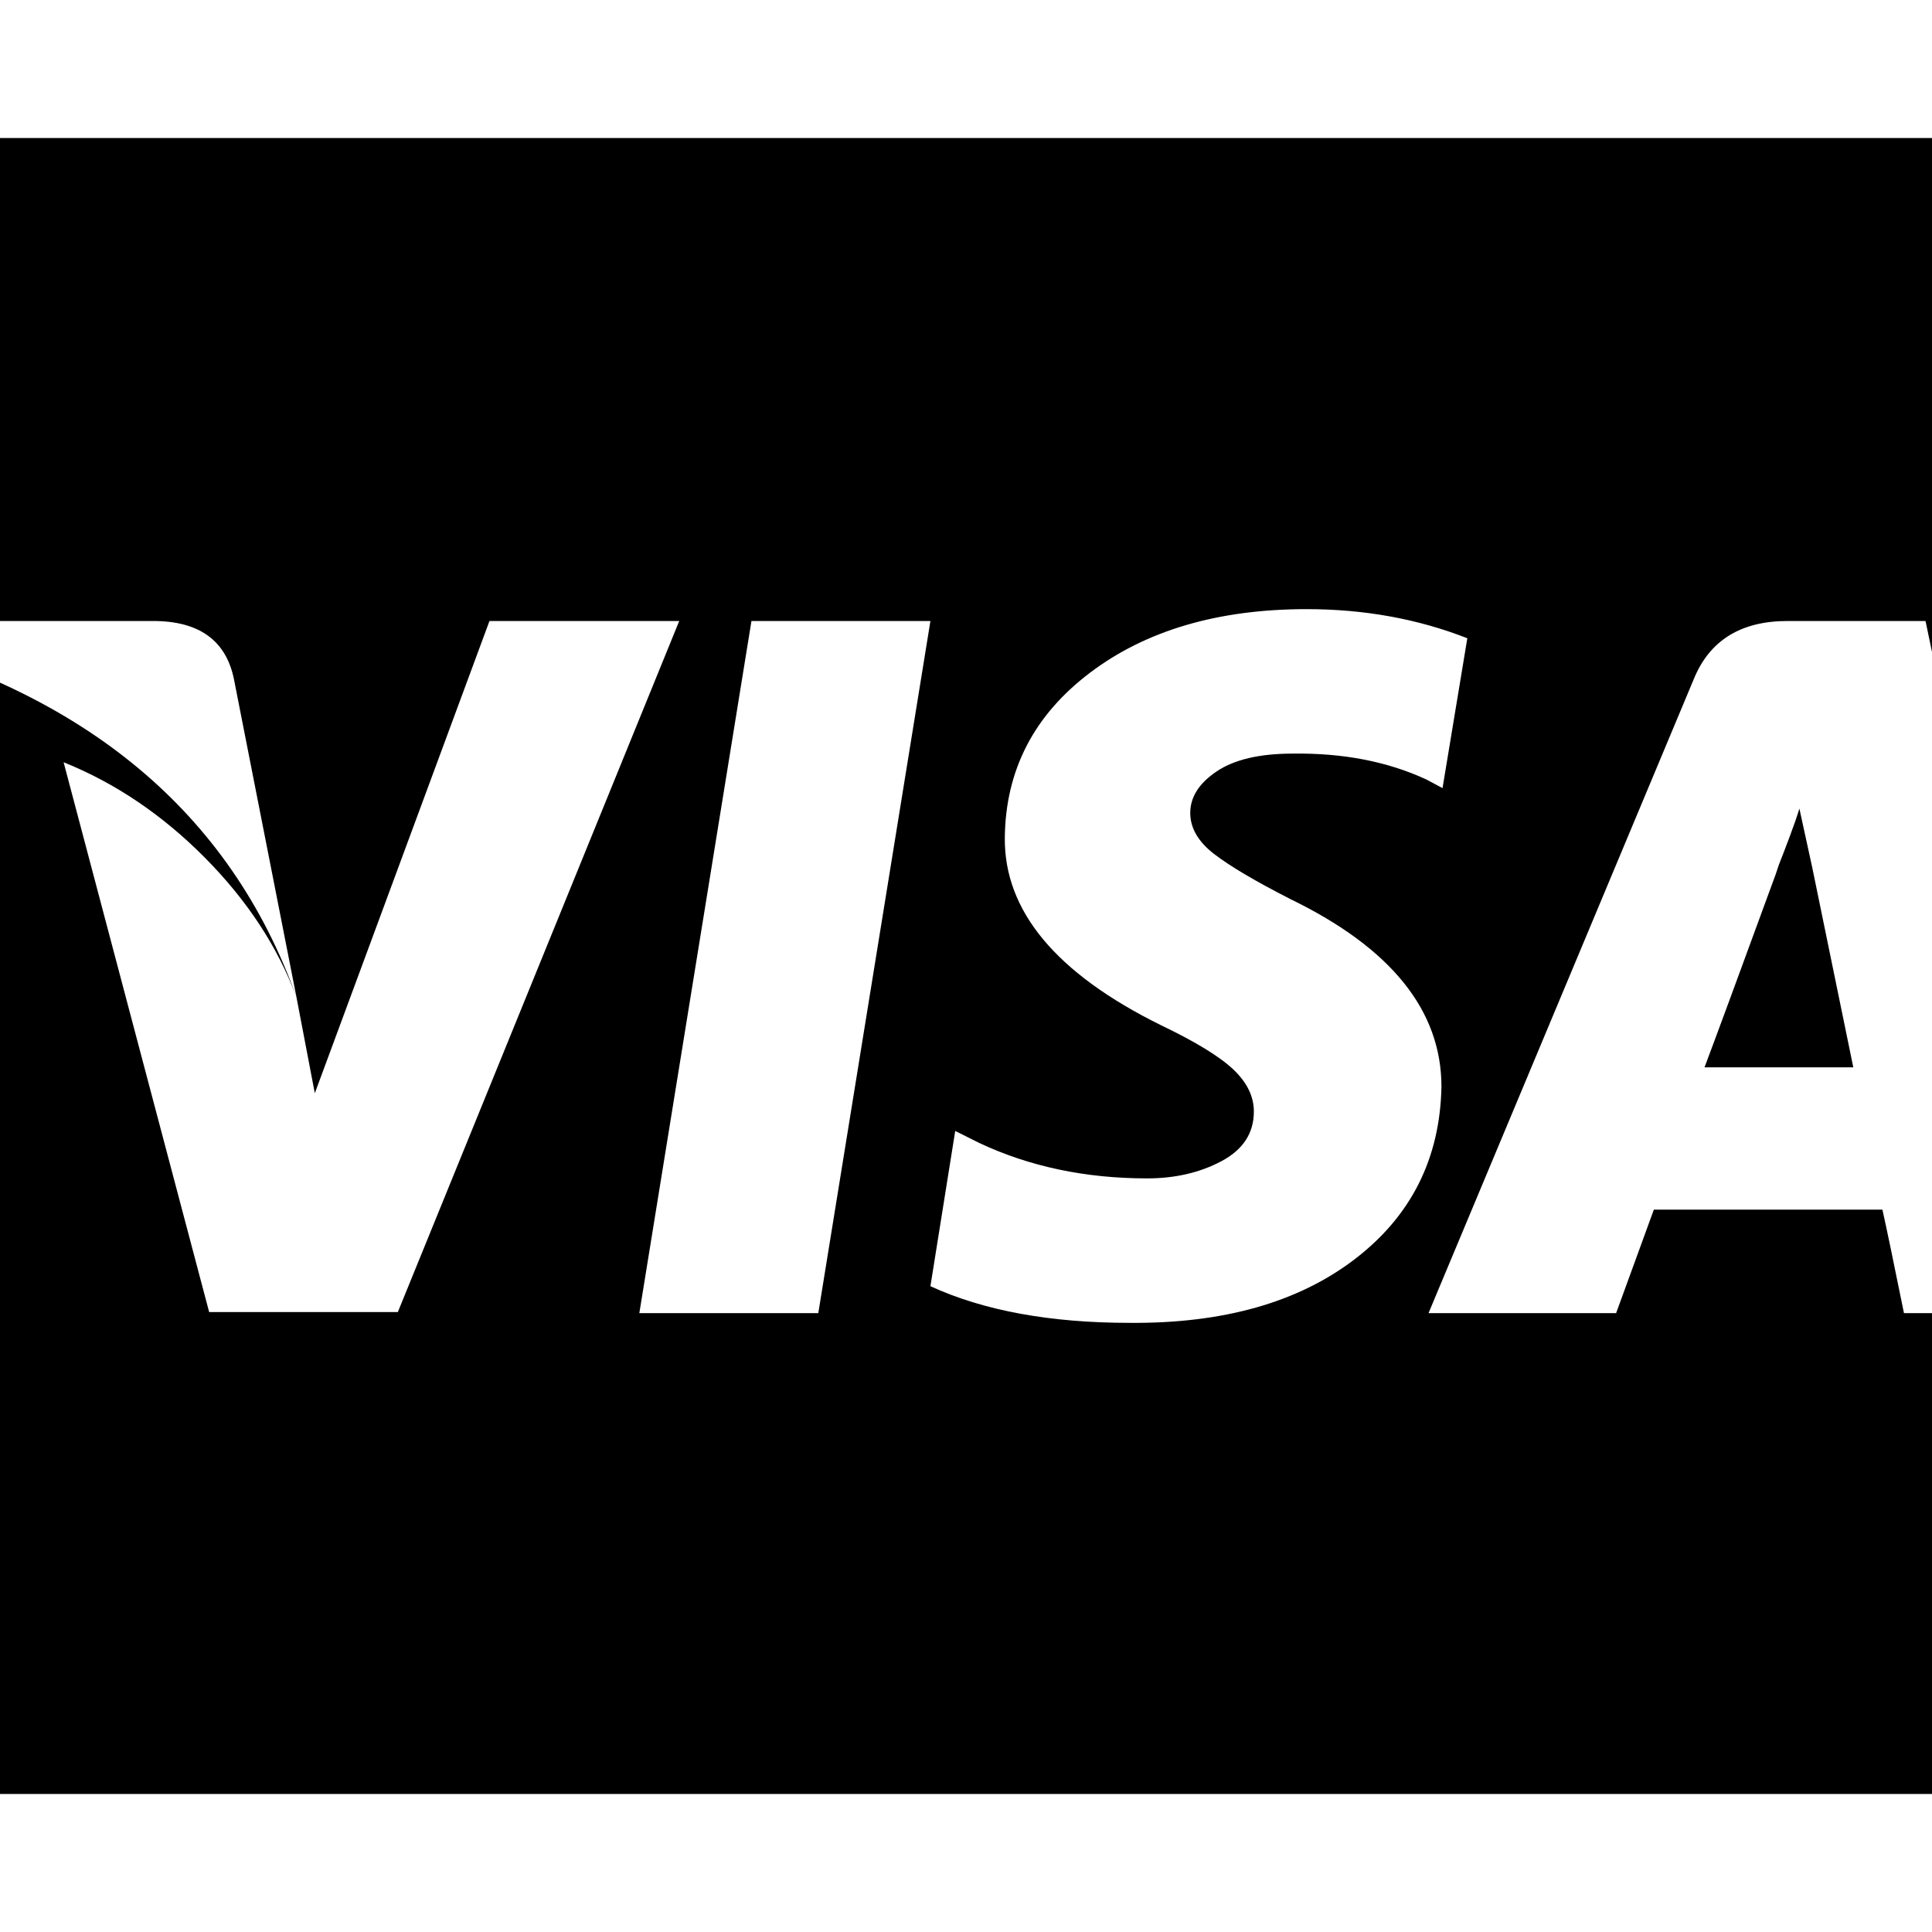
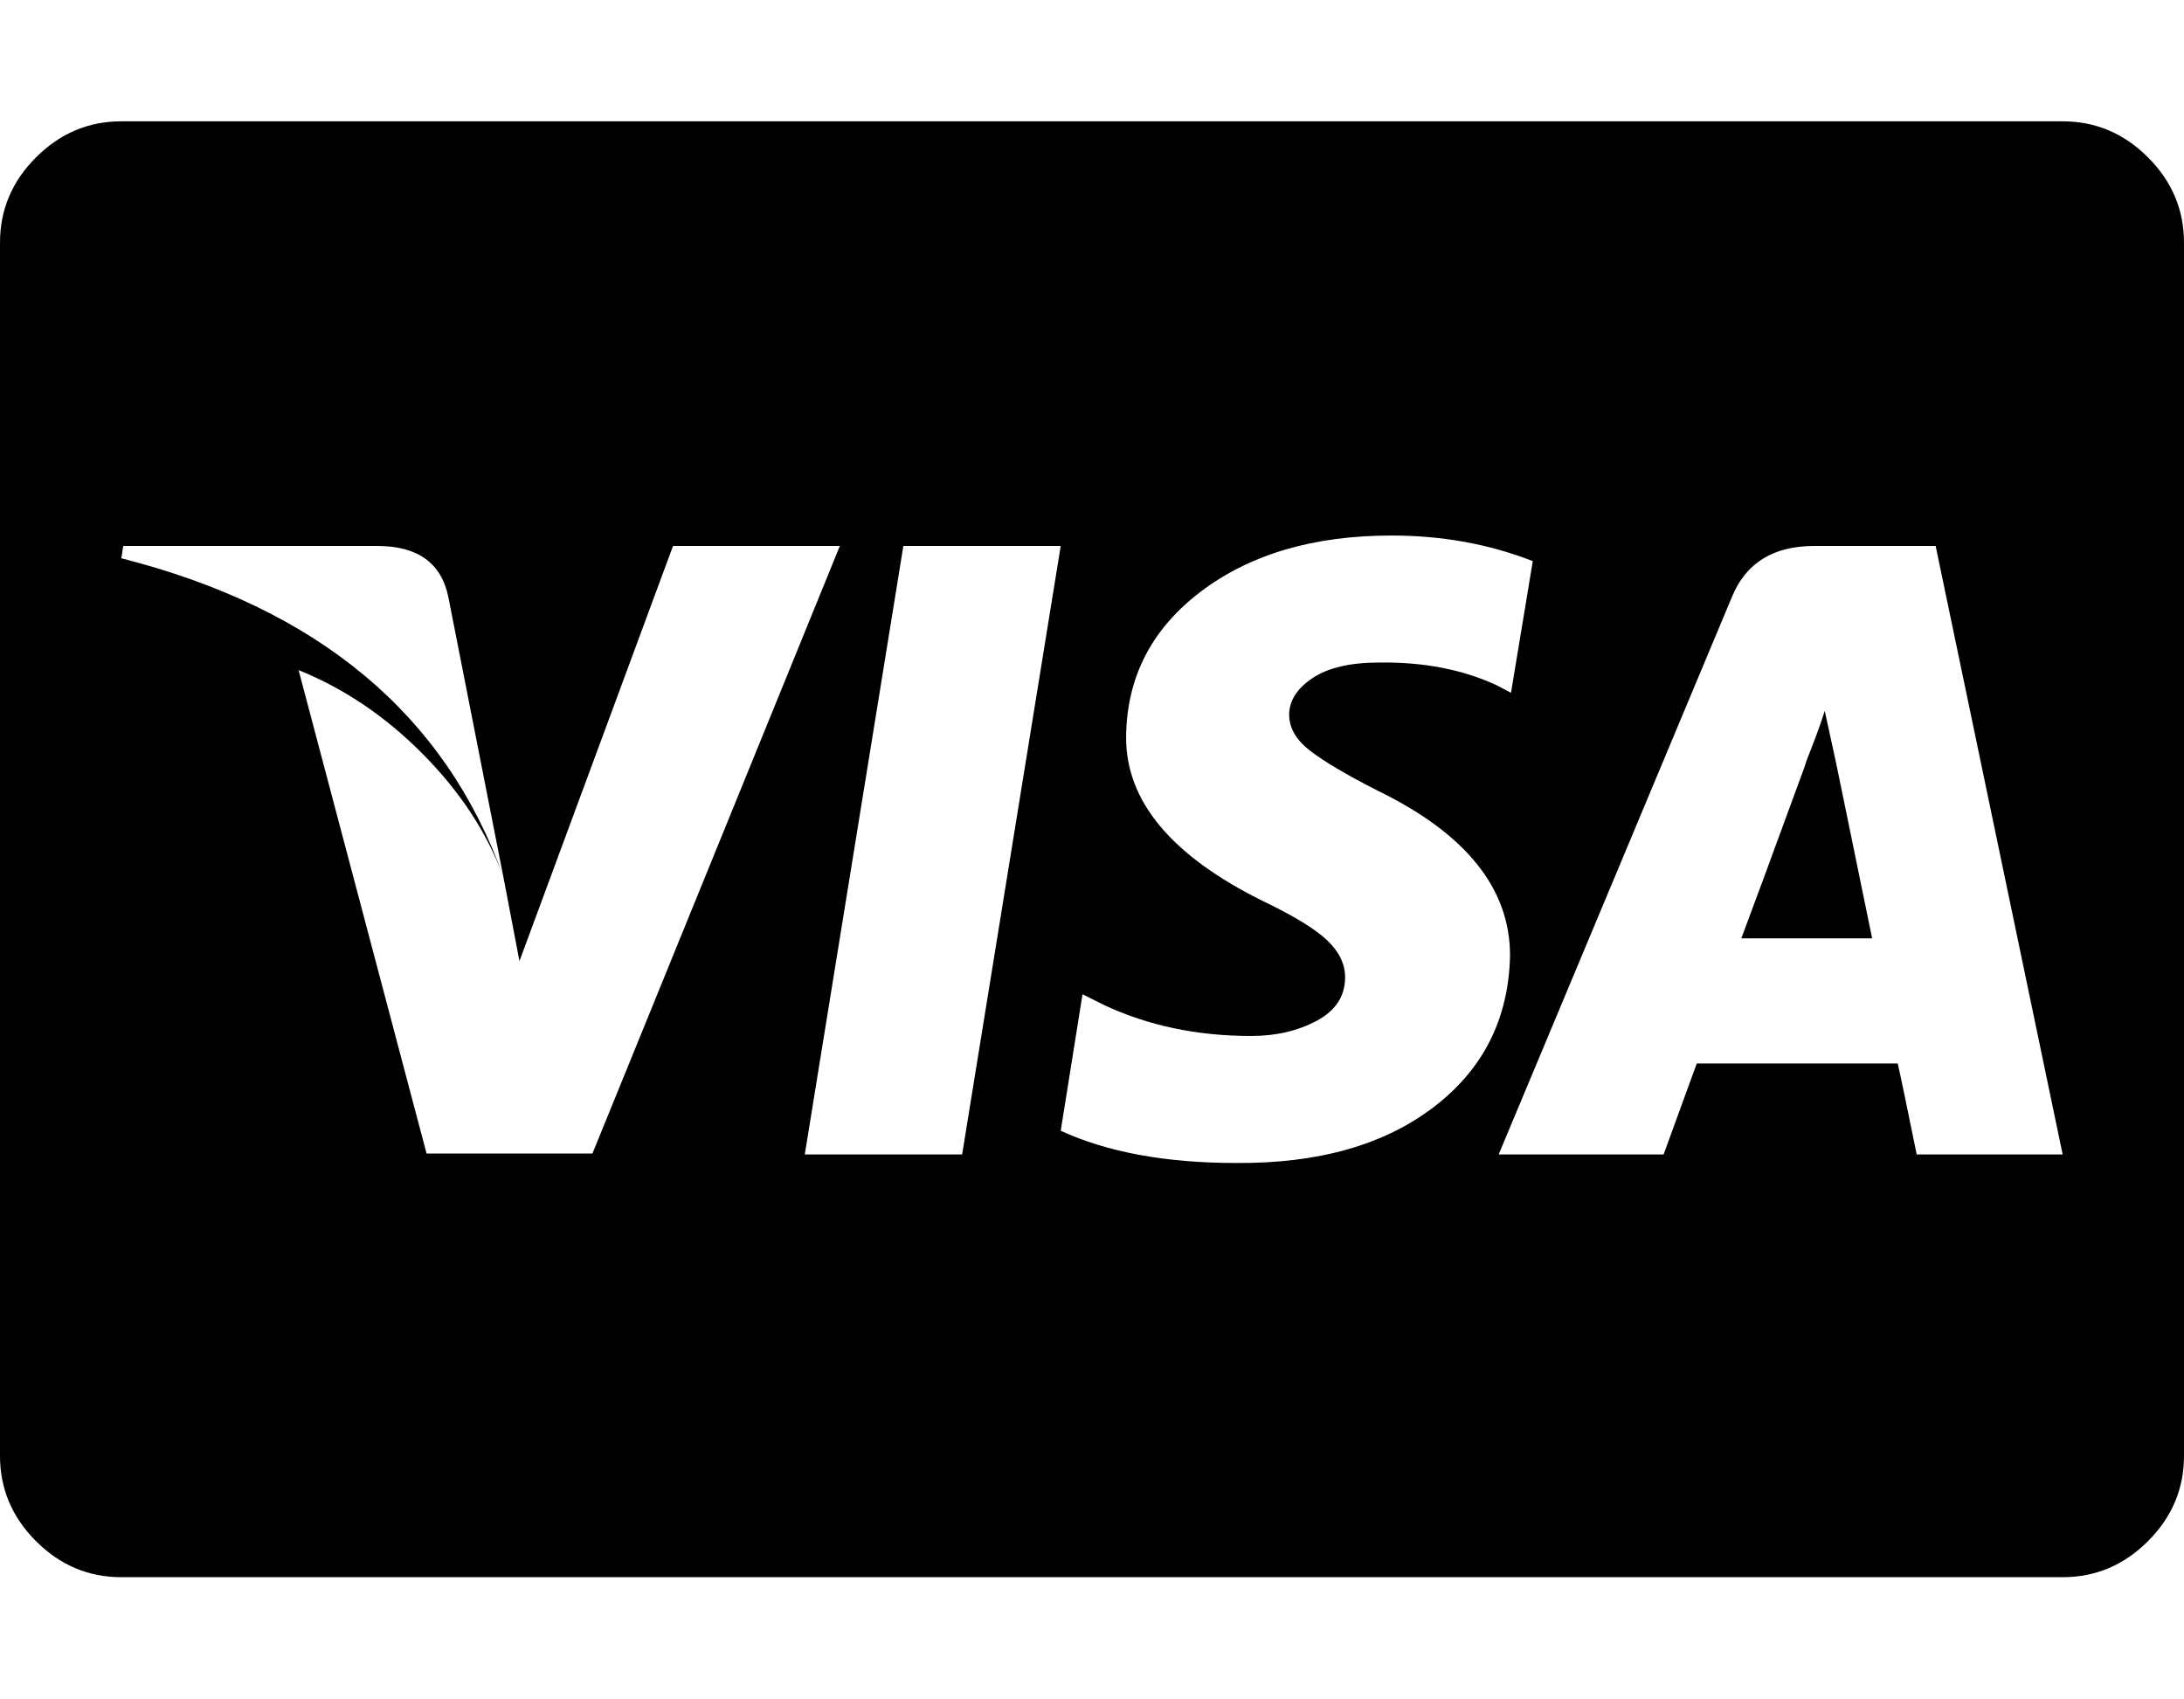
- <svg xmlns="http://www.w3.org/2000/svg" width="1792" height="1792" viewBox="0 0 1792 1792">
-   <path d="M1719 990h-138q14-37 66-179l3-9q4-10 10-26t9-26l12 55zm-1444-65l-58-295q-11-54-75-54h-268l-2 13q311 79 403 336zm179-349l-162 438-17-89q-26-70-85-129.5t-131-88.5l135 510h175l261-641h-176zm139 642h166l104-642h-166zm768-626q-69-27-149-27-123 0-201 59t-79 153q-1 102 145 174 48 23 67 41t19 39q0 30-30 46t-69 16q-86 0-156-33l-22-11-23 144q74 34 185 34 130 1 208.5-59t80.5-160q0-106-140-174-49-25-71-42t-22-38q0-22 24.5-38.5t70.5-16.5q70-1 124 24l15 8zm425-16h-128q-65 0-87 54l-246 588h174l35-96h212q5 22 20 96h154zm262-320v1280q0 52-38 90t-90 38h-2048q-52 0-90-38t-38-90v-1280q0-52 38-90t90-38h2048q52 0 90 38t38 90z" />
+ <svg xmlns="http://www.w3.org/2000/svg" width="2304" height="1792" viewBox="0 0 2304 1792">
+   <path d="M1975 990h-138q14-37 66-179l3-9q4-10 10-26t9-26l12 55zm-1444-65l-58-295q-11-54-75-54h-268l-2 13q311 79 403 336zm179-349l-162 438-17-89q-26-70-85-129.5t-131-88.5l135 510h175l261-641h-176zm139 642h166l104-642h-166zm768-626q-69-27-149-27-123 0-201 59t-79 153q-1 102 145 174 48 23 67 41t19 39q0 30-30 46t-69 16q-86 0-156-33l-22-11-23 144q74 34 185 34 130 1 208.5-59t80.5-160q0-106-140-174-49-25-71-42t-22-38q0-22 24.5-38.5t70.5-16.5q70-1 124 24l15 8zm425-16h-128q-65 0-87 54l-246 588h174l35-96h212q5 22 20 96h154zm262-320v1280q0 52-38 90t-90 38h-2048q-52 0-90-38t-38-90v-1280q0-52 38-90t90-38h2048q52 0 90 38t38 90z" />
</svg>
